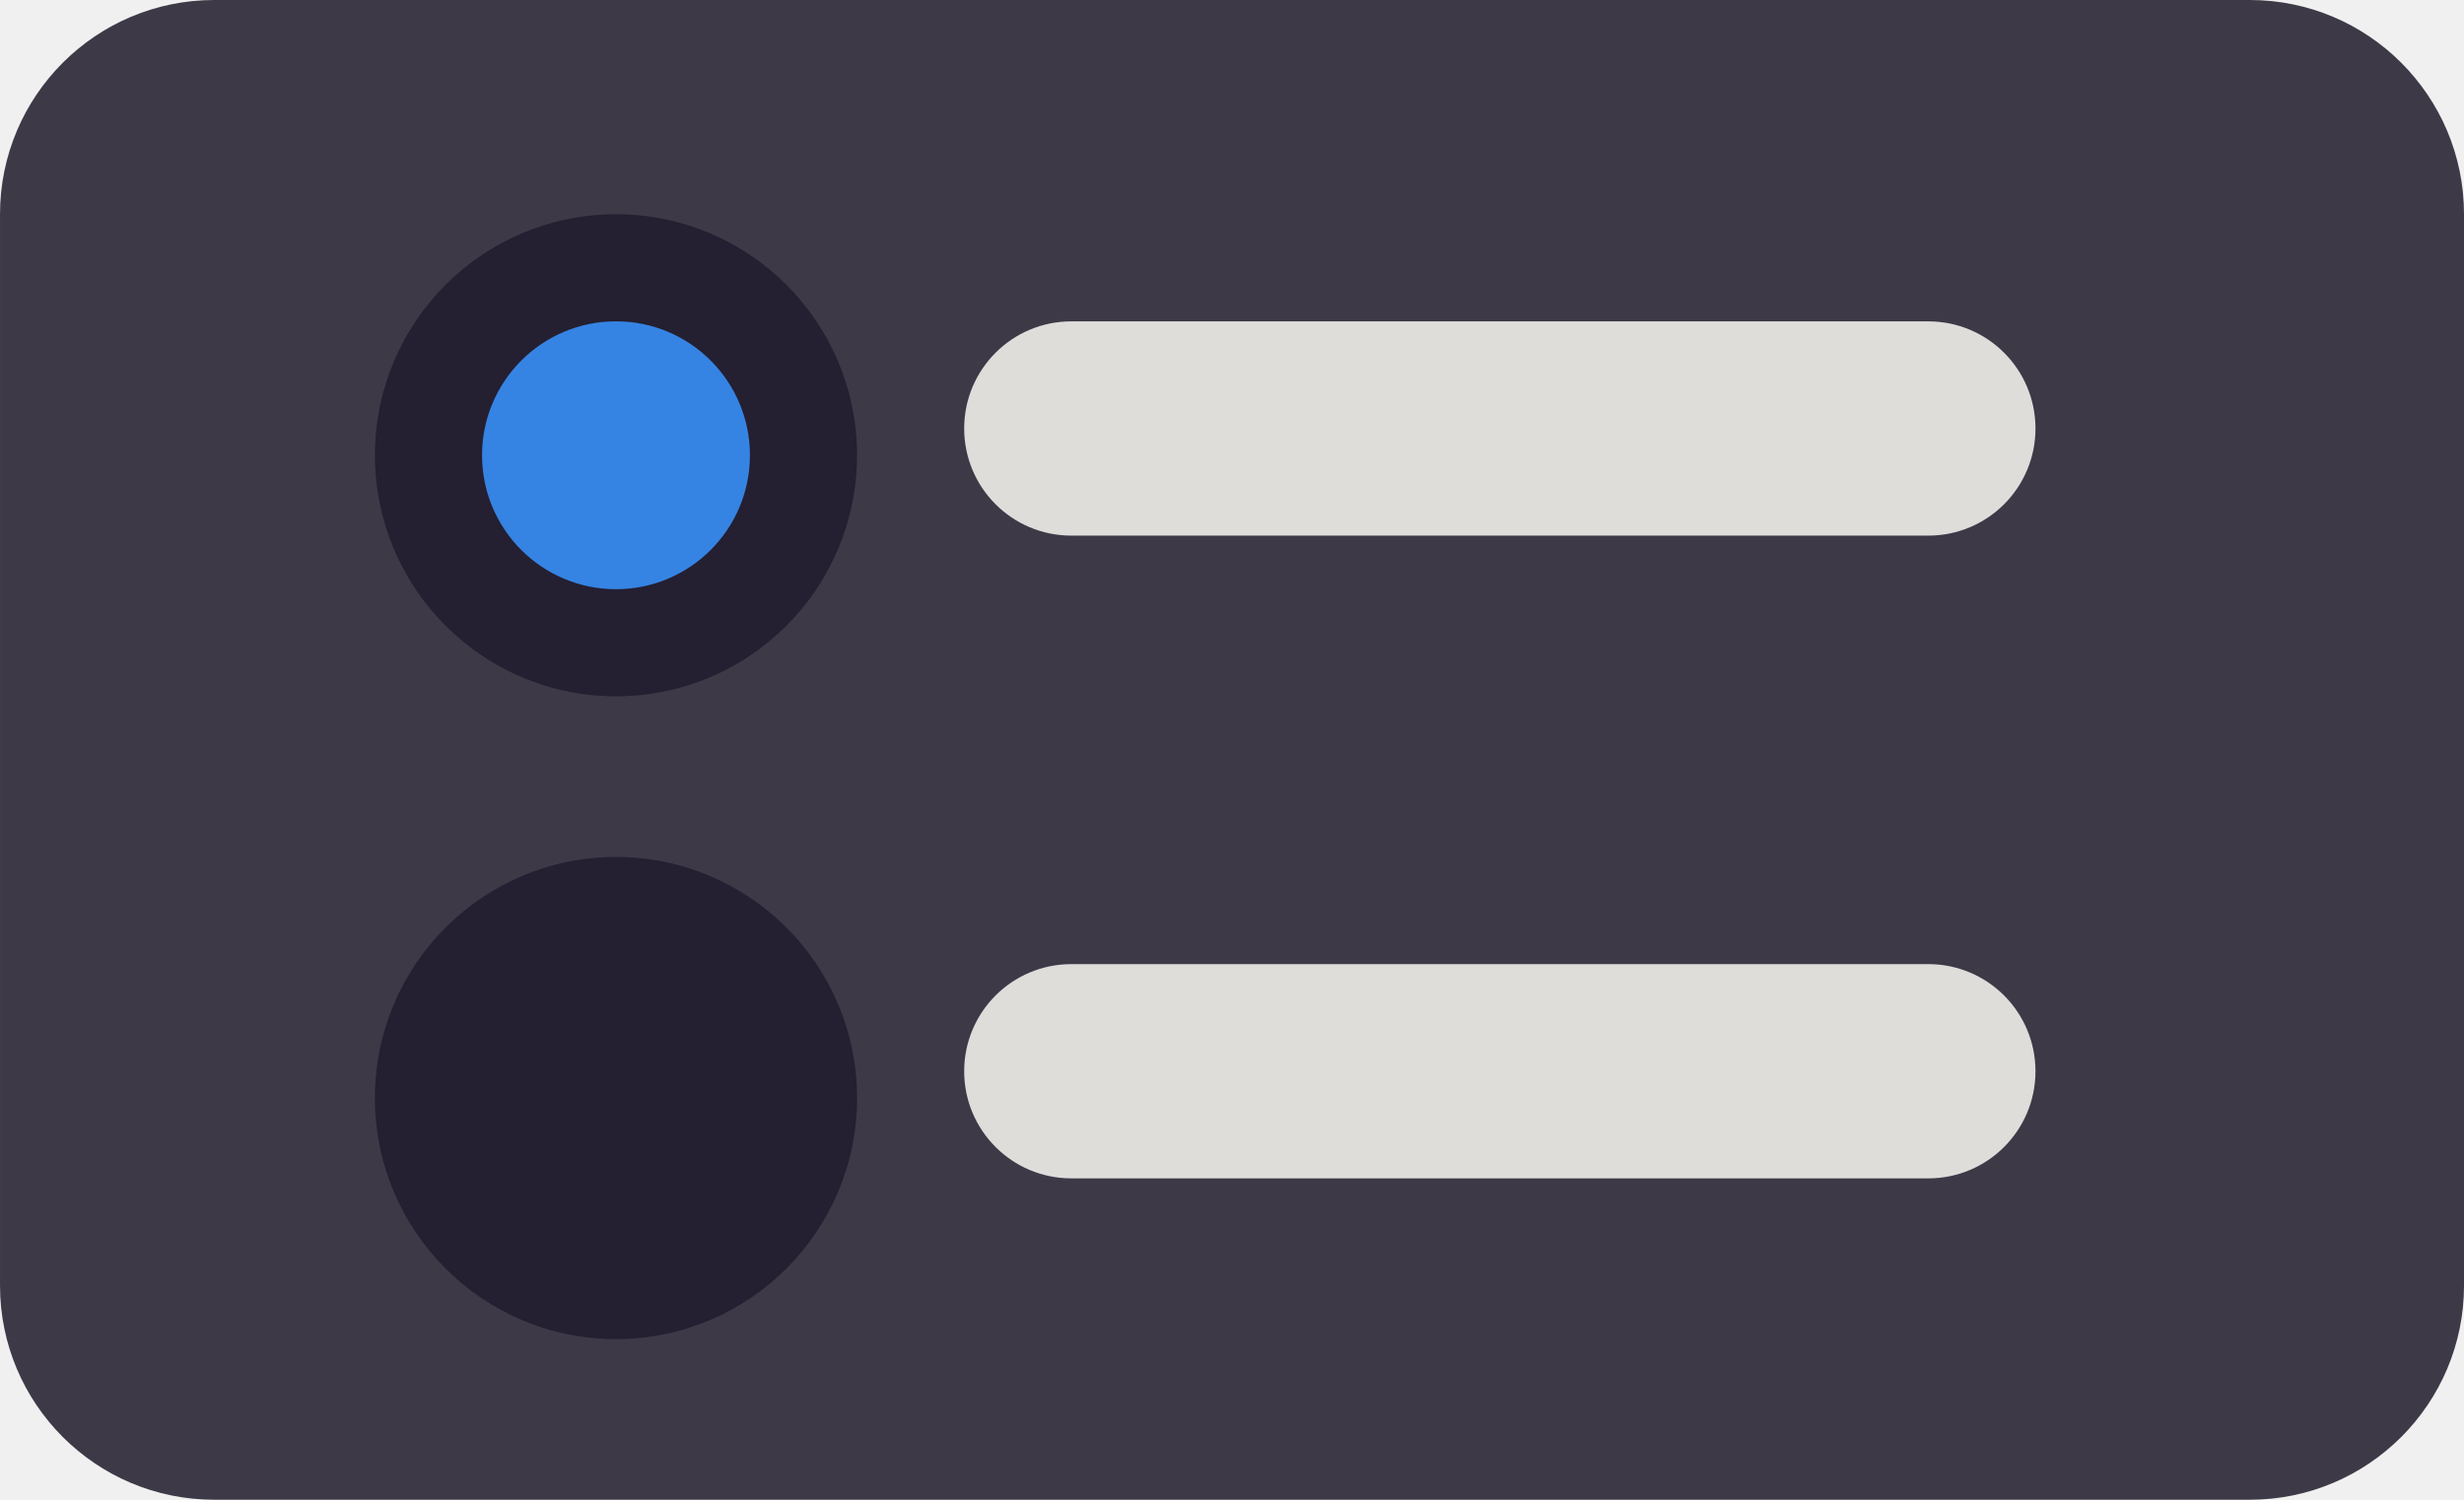
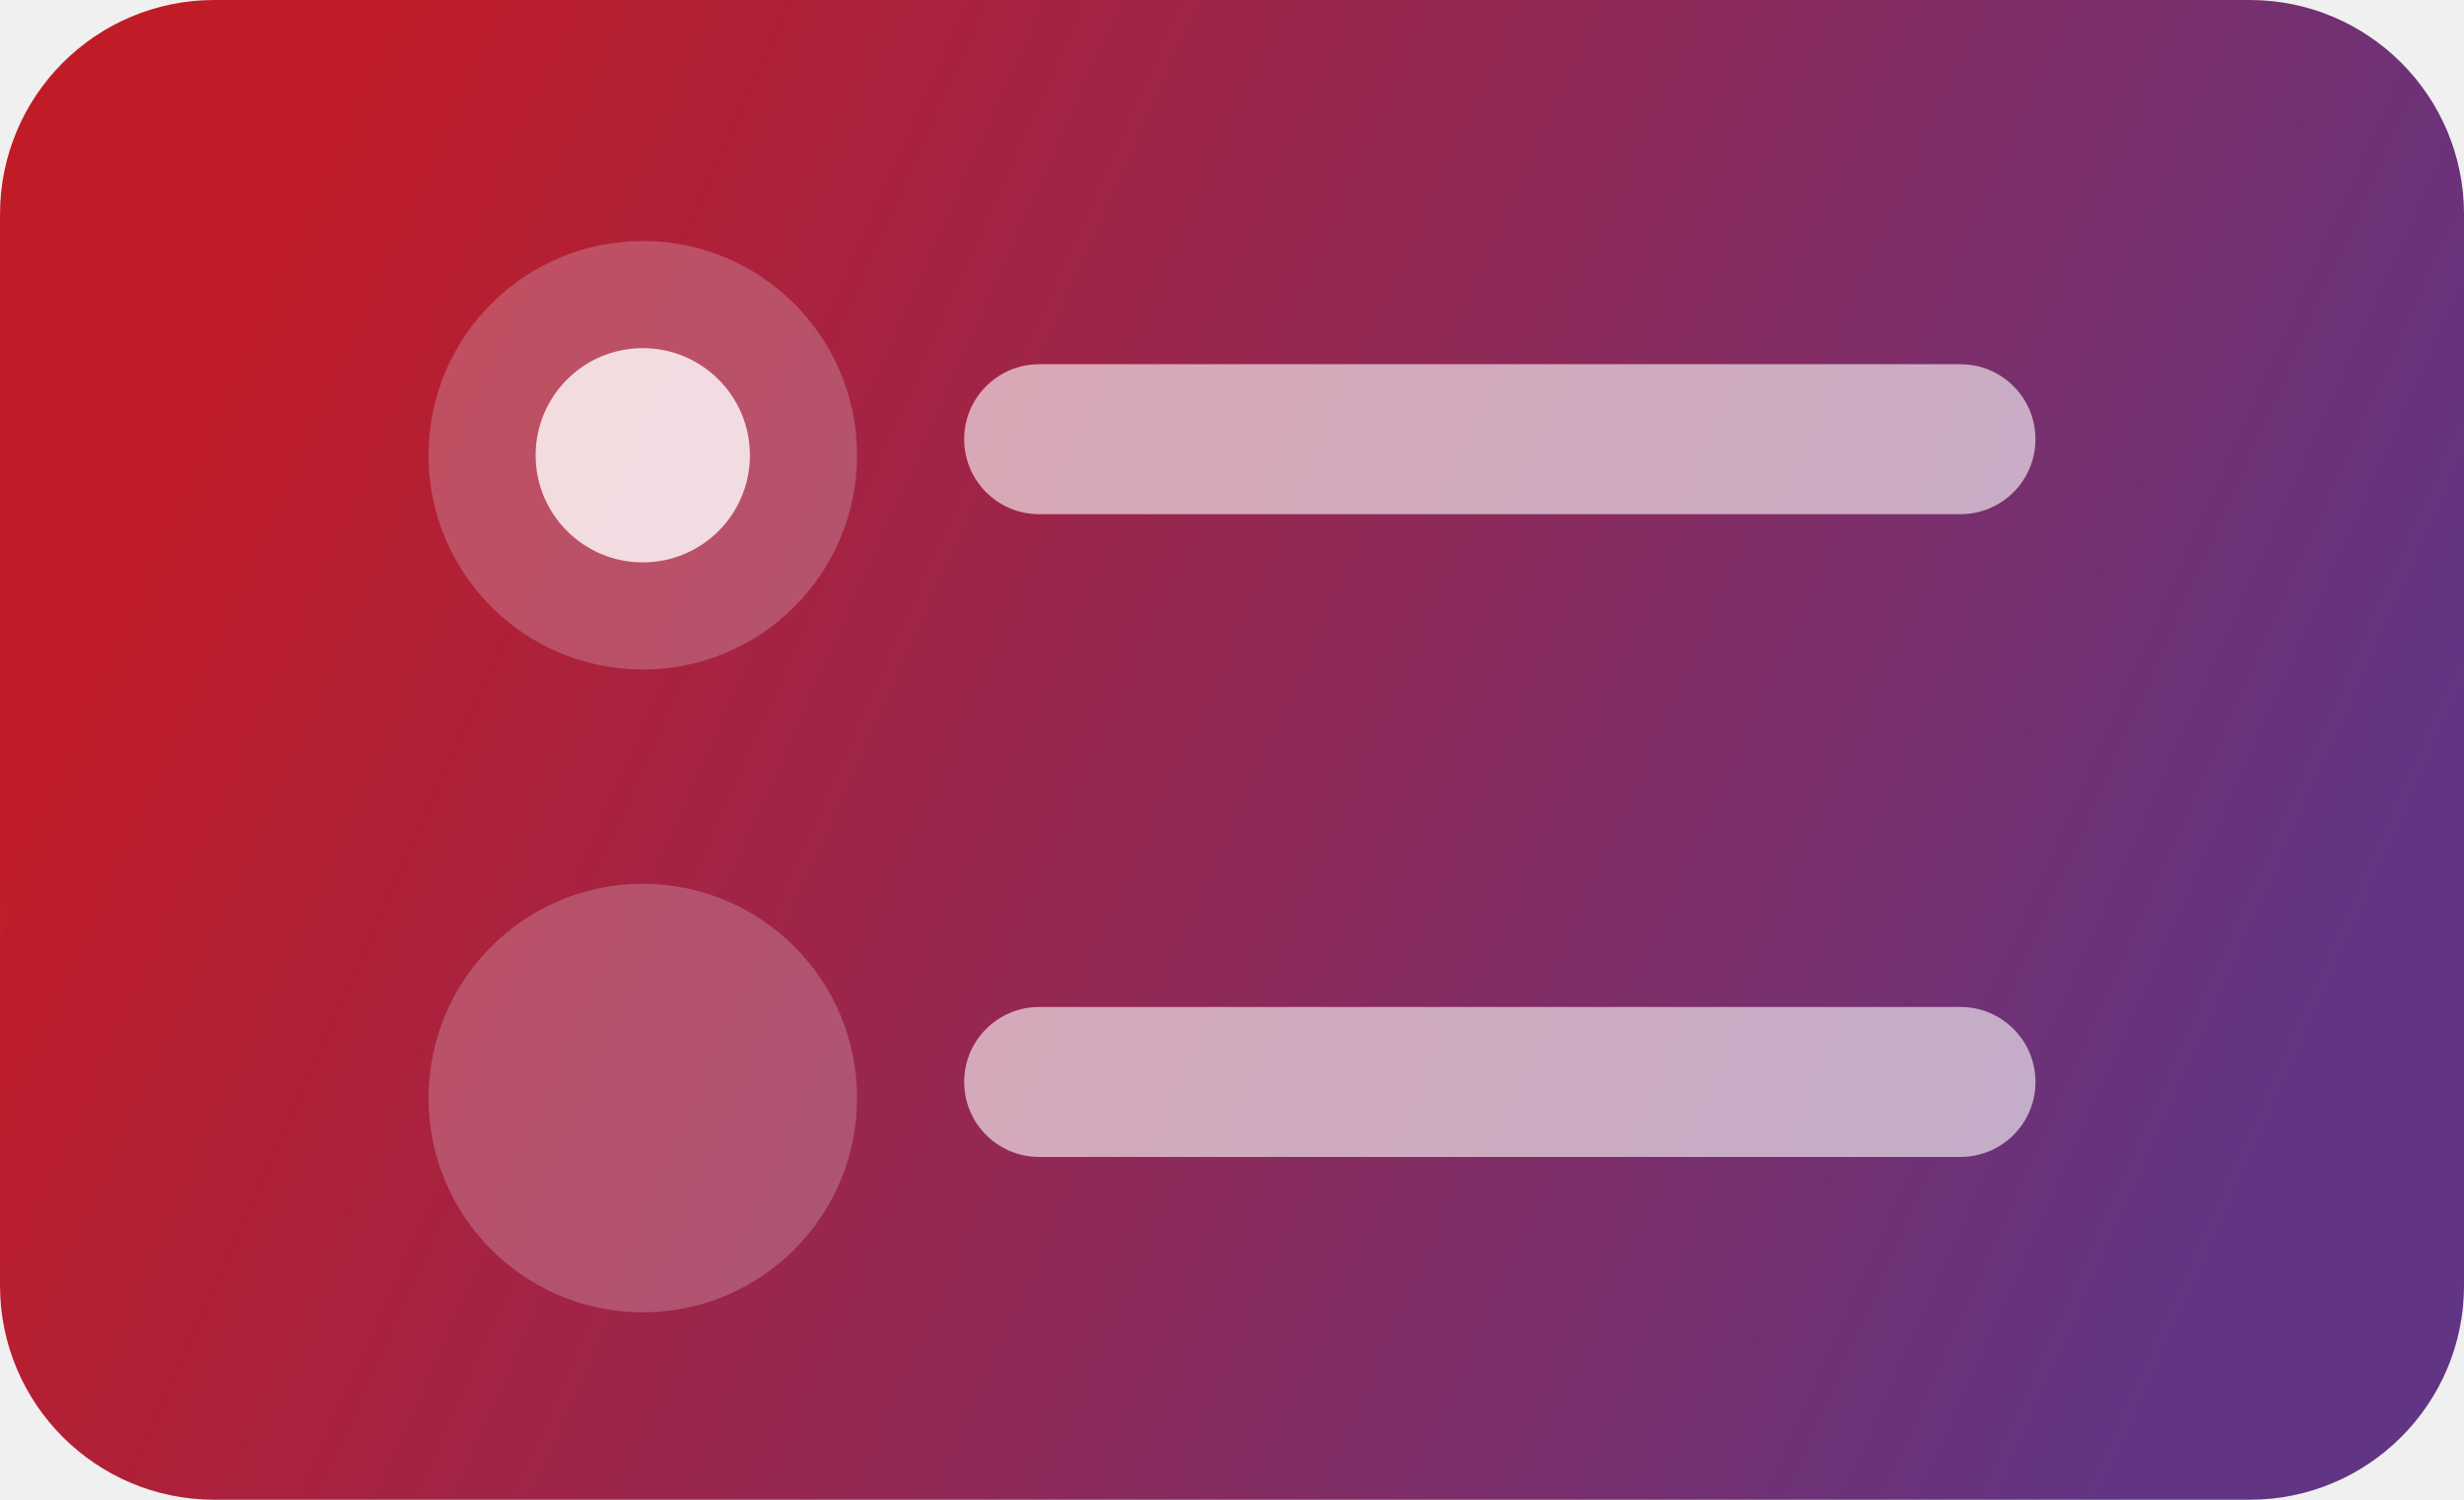
- <svg xmlns="http://www.w3.org/2000/svg" height="140" width="230" version="1.1" id="svg2709">
-   <defs id="defs2713" />
-   <rect style="font-variation-settings:normal;opacity:1;vector-effect:none;fill:#3d3846;fill-opacity:0.992;stroke:none;stroke-width:18;stroke-linecap:round;stroke-linejoin:miter;stroke-miterlimit:4;stroke-dasharray:none;stroke-dashoffset:26.4;stroke-opacity:1;-inkscape-stroke:none;stop-color:#000000;stop-opacity:1" width="230" height="140" x="0.001" ry="20" rx="20" id="rect2697" y="0" />
+ <svg xmlns="http://www.w3.org/2000/svg" xmlns:xlink="http://www.w3.org/1999/xlink" height="140" width="230" version="1.1" id="svg2709">
+   <defs id="defs2713">
+     <linearGradient xlink:href="#linearGradient1-8" id="linearGradient2-2" x1="20" y1="30" x2="210" y2="115" gradientUnits="userSpaceOnUse" />
+     <linearGradient id="linearGradient1-8">
+       <stop style="stop-color:#c01c28;stop-opacity:1" offset="0" id="stop1-9" />
+       <stop style="stop-color:#613583;stop-opacity:1" offset="1" id="stop2-7" />
+     </linearGradient>
+   </defs>
+   <rect style="font-variation-settings:normal;vector-effect:none;fill:url(#linearGradient2-2);fill-opacity:1;stroke:none;stroke-width:18;stroke-linecap:round;stroke-linejoin:miter;stroke-miterlimit:4;stroke-dasharray:none;stroke-dashoffset:26.4;stroke-opacity:1;-inkscape-stroke:none;stop-color:#000000" width="230" height="140" x="0.001" ry="20" rx="20" id="rect2-3" y="0" />
  <g transform="matrix(3.77953,0,0,3.77953,-4507.505,-620)" id="g2707">
-     <circle style="fill:#241f31;fill-opacity:1;stroke-width:0.265;stroke-linecap:round;stroke-dashoffset:26.4" cx="-1207.823" cy="175.286" r="5.953" transform="scale(-1,1)" id="circle2699" />
-     <circle style="fill:#241f31;fill-opacity:1;stroke-width:0.265;stroke-linecap:round;stroke-dashoffset:26.4" cx="-1207.823" cy="191.162" r="5.954" transform="scale(-1,1)" id="circle2701" />
-     <circle style="fill:#3584e4;fill-opacity:1;stroke-width:0.265;stroke-linecap:round;stroke-dashoffset:26.4" cx="-1207.823" cy="175.286" r="3.308" transform="scale(-1,1)" id="circle2703" />
+     <circle style="fill:#d3a9bb;fill-opacity:1;stroke-width:0.265;stroke-linecap:round;stroke-dashoffset:26.4;opacity:0.35" cx="-1208.485" cy="175.286" r="5.292" transform="scale(-1,1)" id="circle2699" />
+     <circle style="fill:#d3a9bb;fill-opacity:1;stroke-width:0.265;stroke-linecap:round;stroke-dashoffset:26.4;opacity:0.35" cx="-1208.485" cy="191.162" r="5.292" transform="scale(-1,1)" id="circle2701" />
+     <circle style="fill:#ffffff;fill-opacity:1;stroke-width:0.265;stroke-linecap:round;stroke-dashoffset:26.4;opacity:0.8" cx="-1208.485" cy="175.286" r="2.646" transform="scale(-1,1)" id="circle2703" />
  </g>
-   <rect style="fill:#deddda;fill-opacity:1;stroke-width:18;stroke-linecap:round;stroke-dashoffset:26.4;-inkscape-stroke:none;paint-order:markers stroke fill" id="rect1" width="100" height="20" x="90" y="30" rx="10" ry="10" />
-   <rect style="fill:#deddda;fill-opacity:1;stroke-width:18;stroke-linecap:round;stroke-dashoffset:26.4;-inkscape-stroke:none;paint-order:markers stroke fill" id="rect2" width="100" height="20" x="90" y="90" rx="10" ry="10" />
+   <rect style="fill:#ffffff;fill-opacity:1;stroke-width:18;stroke-linecap:round;stroke-dashoffset:26.4;-inkscape-stroke:none;paint-order:markers stroke fill;opacity:0.6" id="rect1" width="100" height="14" x="90" y="34" rx="7" ry="7" />
+   <rect style="fill:#ffffff;fill-opacity:1;stroke-width:18;stroke-linecap:round;stroke-dashoffset:26.4;-inkscape-stroke:none;paint-order:markers stroke fill;opacity:0.6" id="rect2" width="100" height="14" x="90" y="94" rx="7" ry="7" />
</svg>
